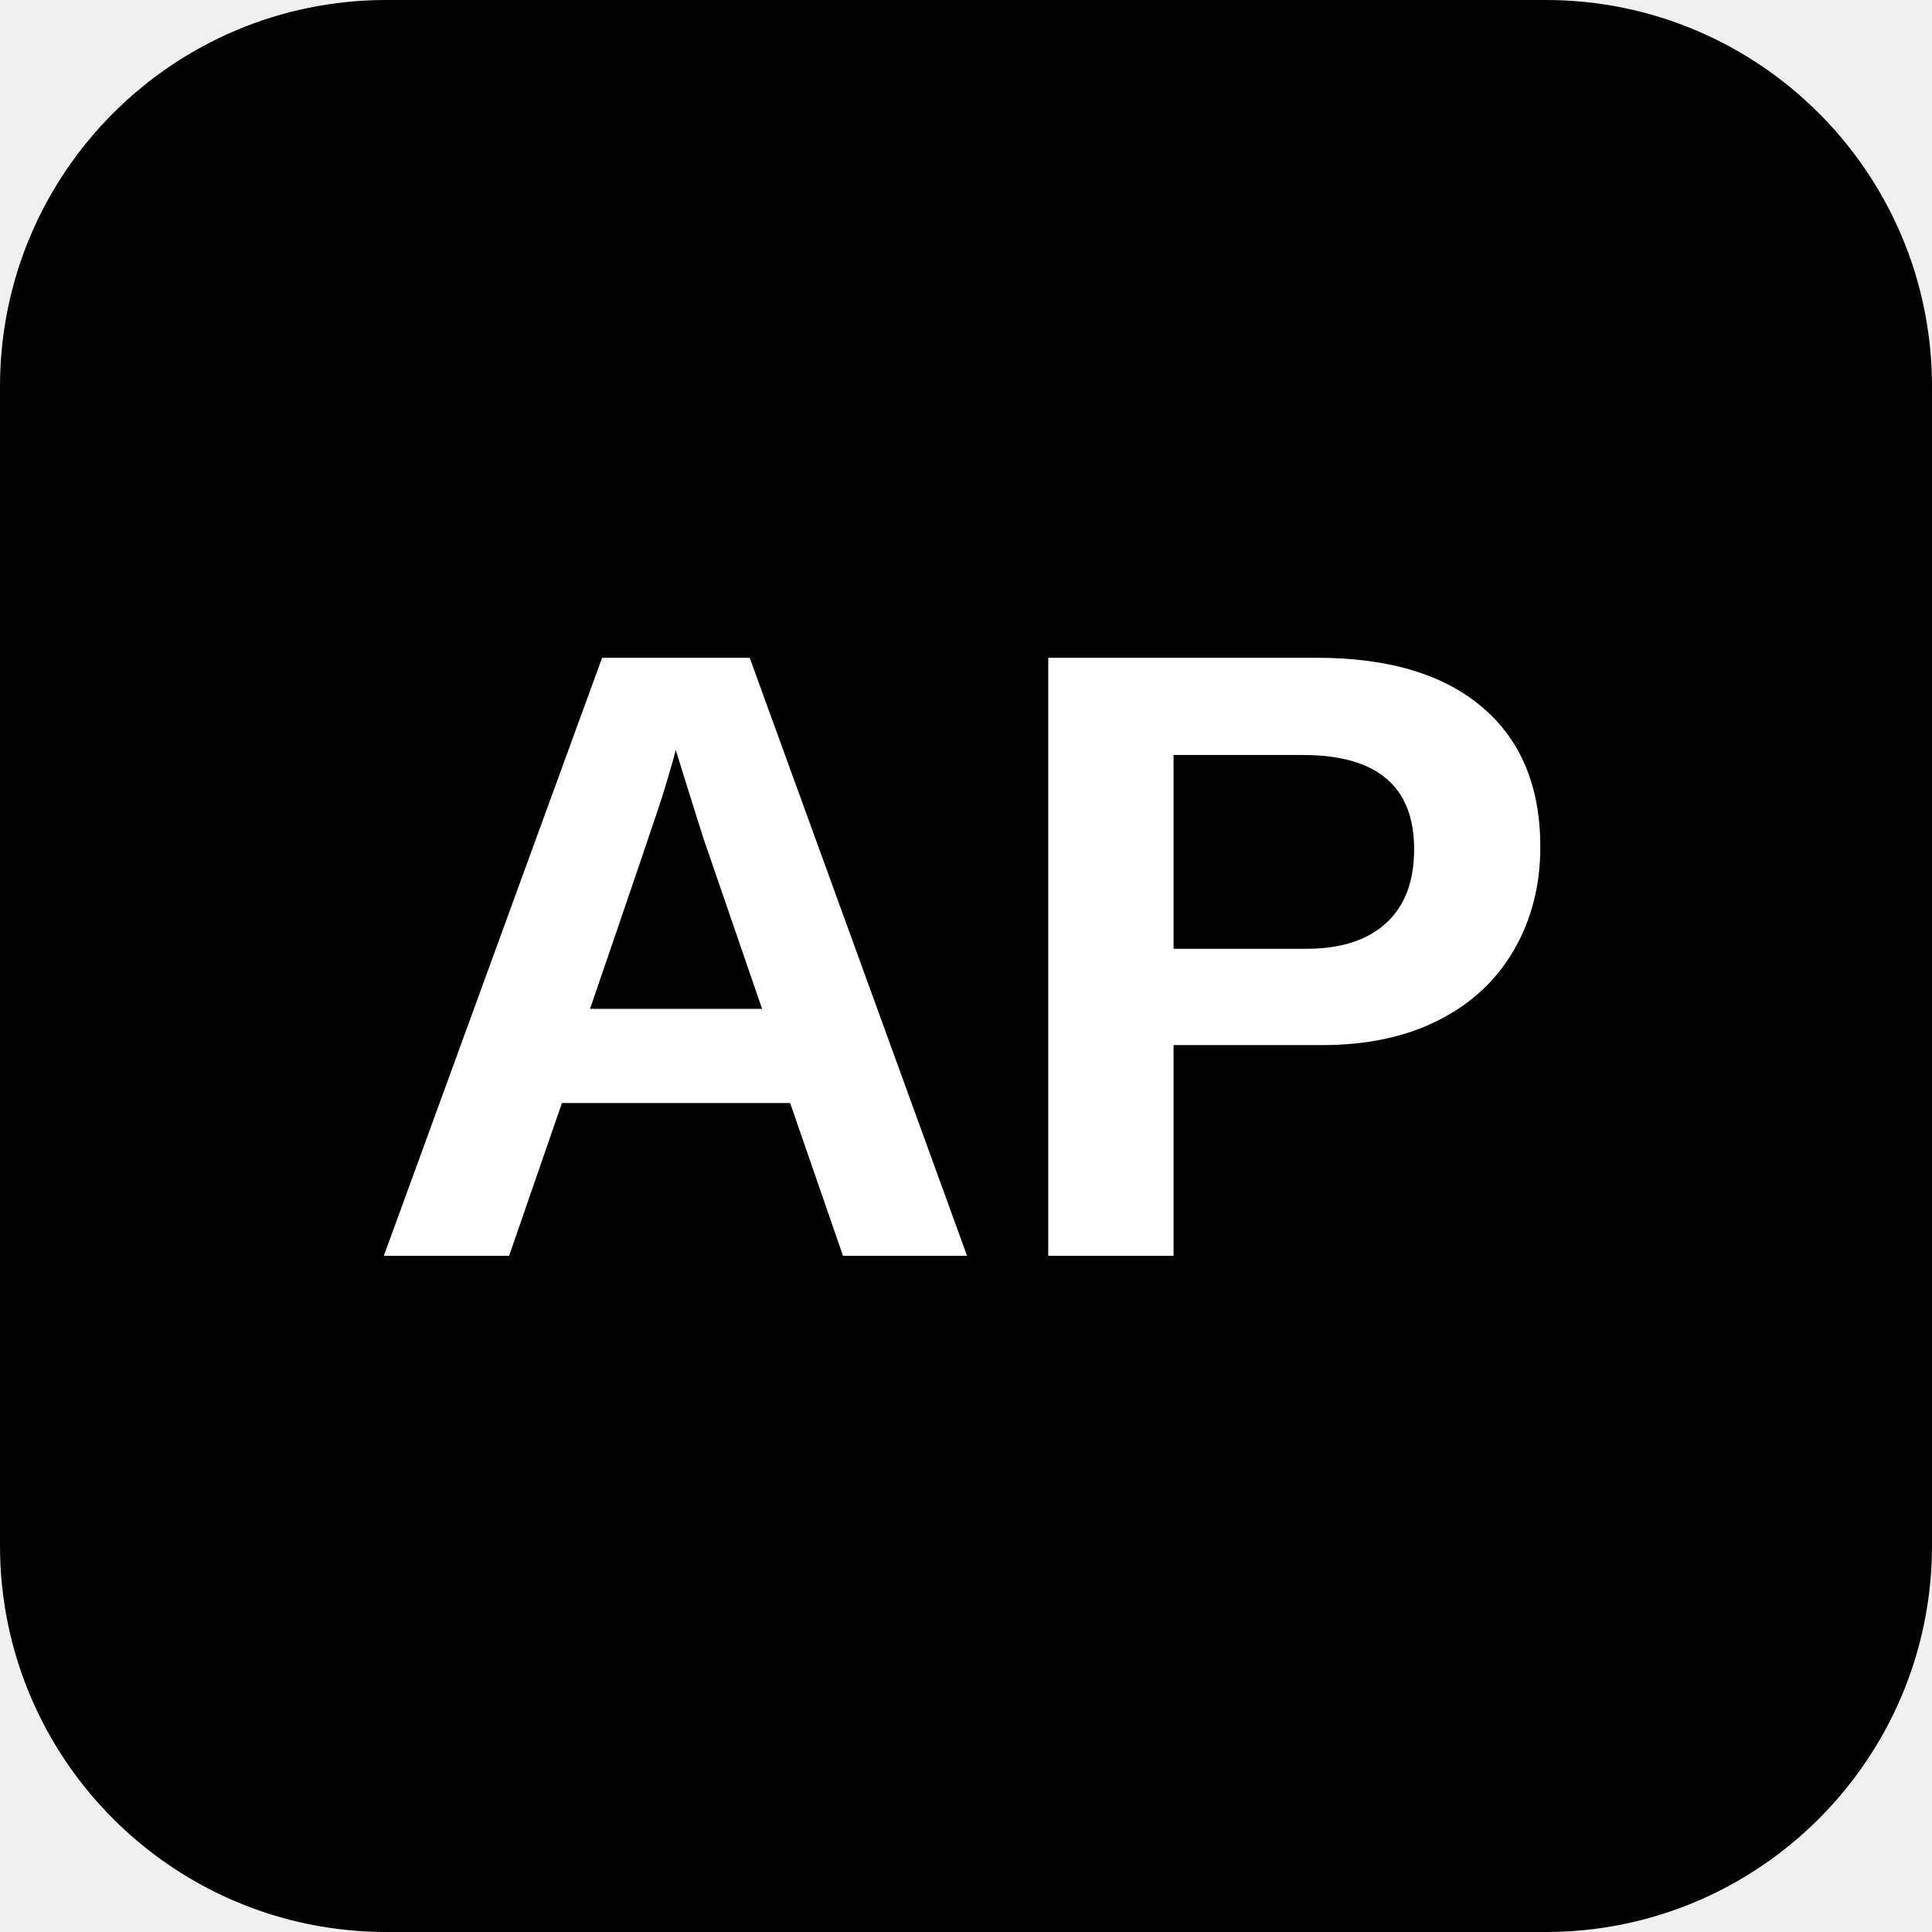
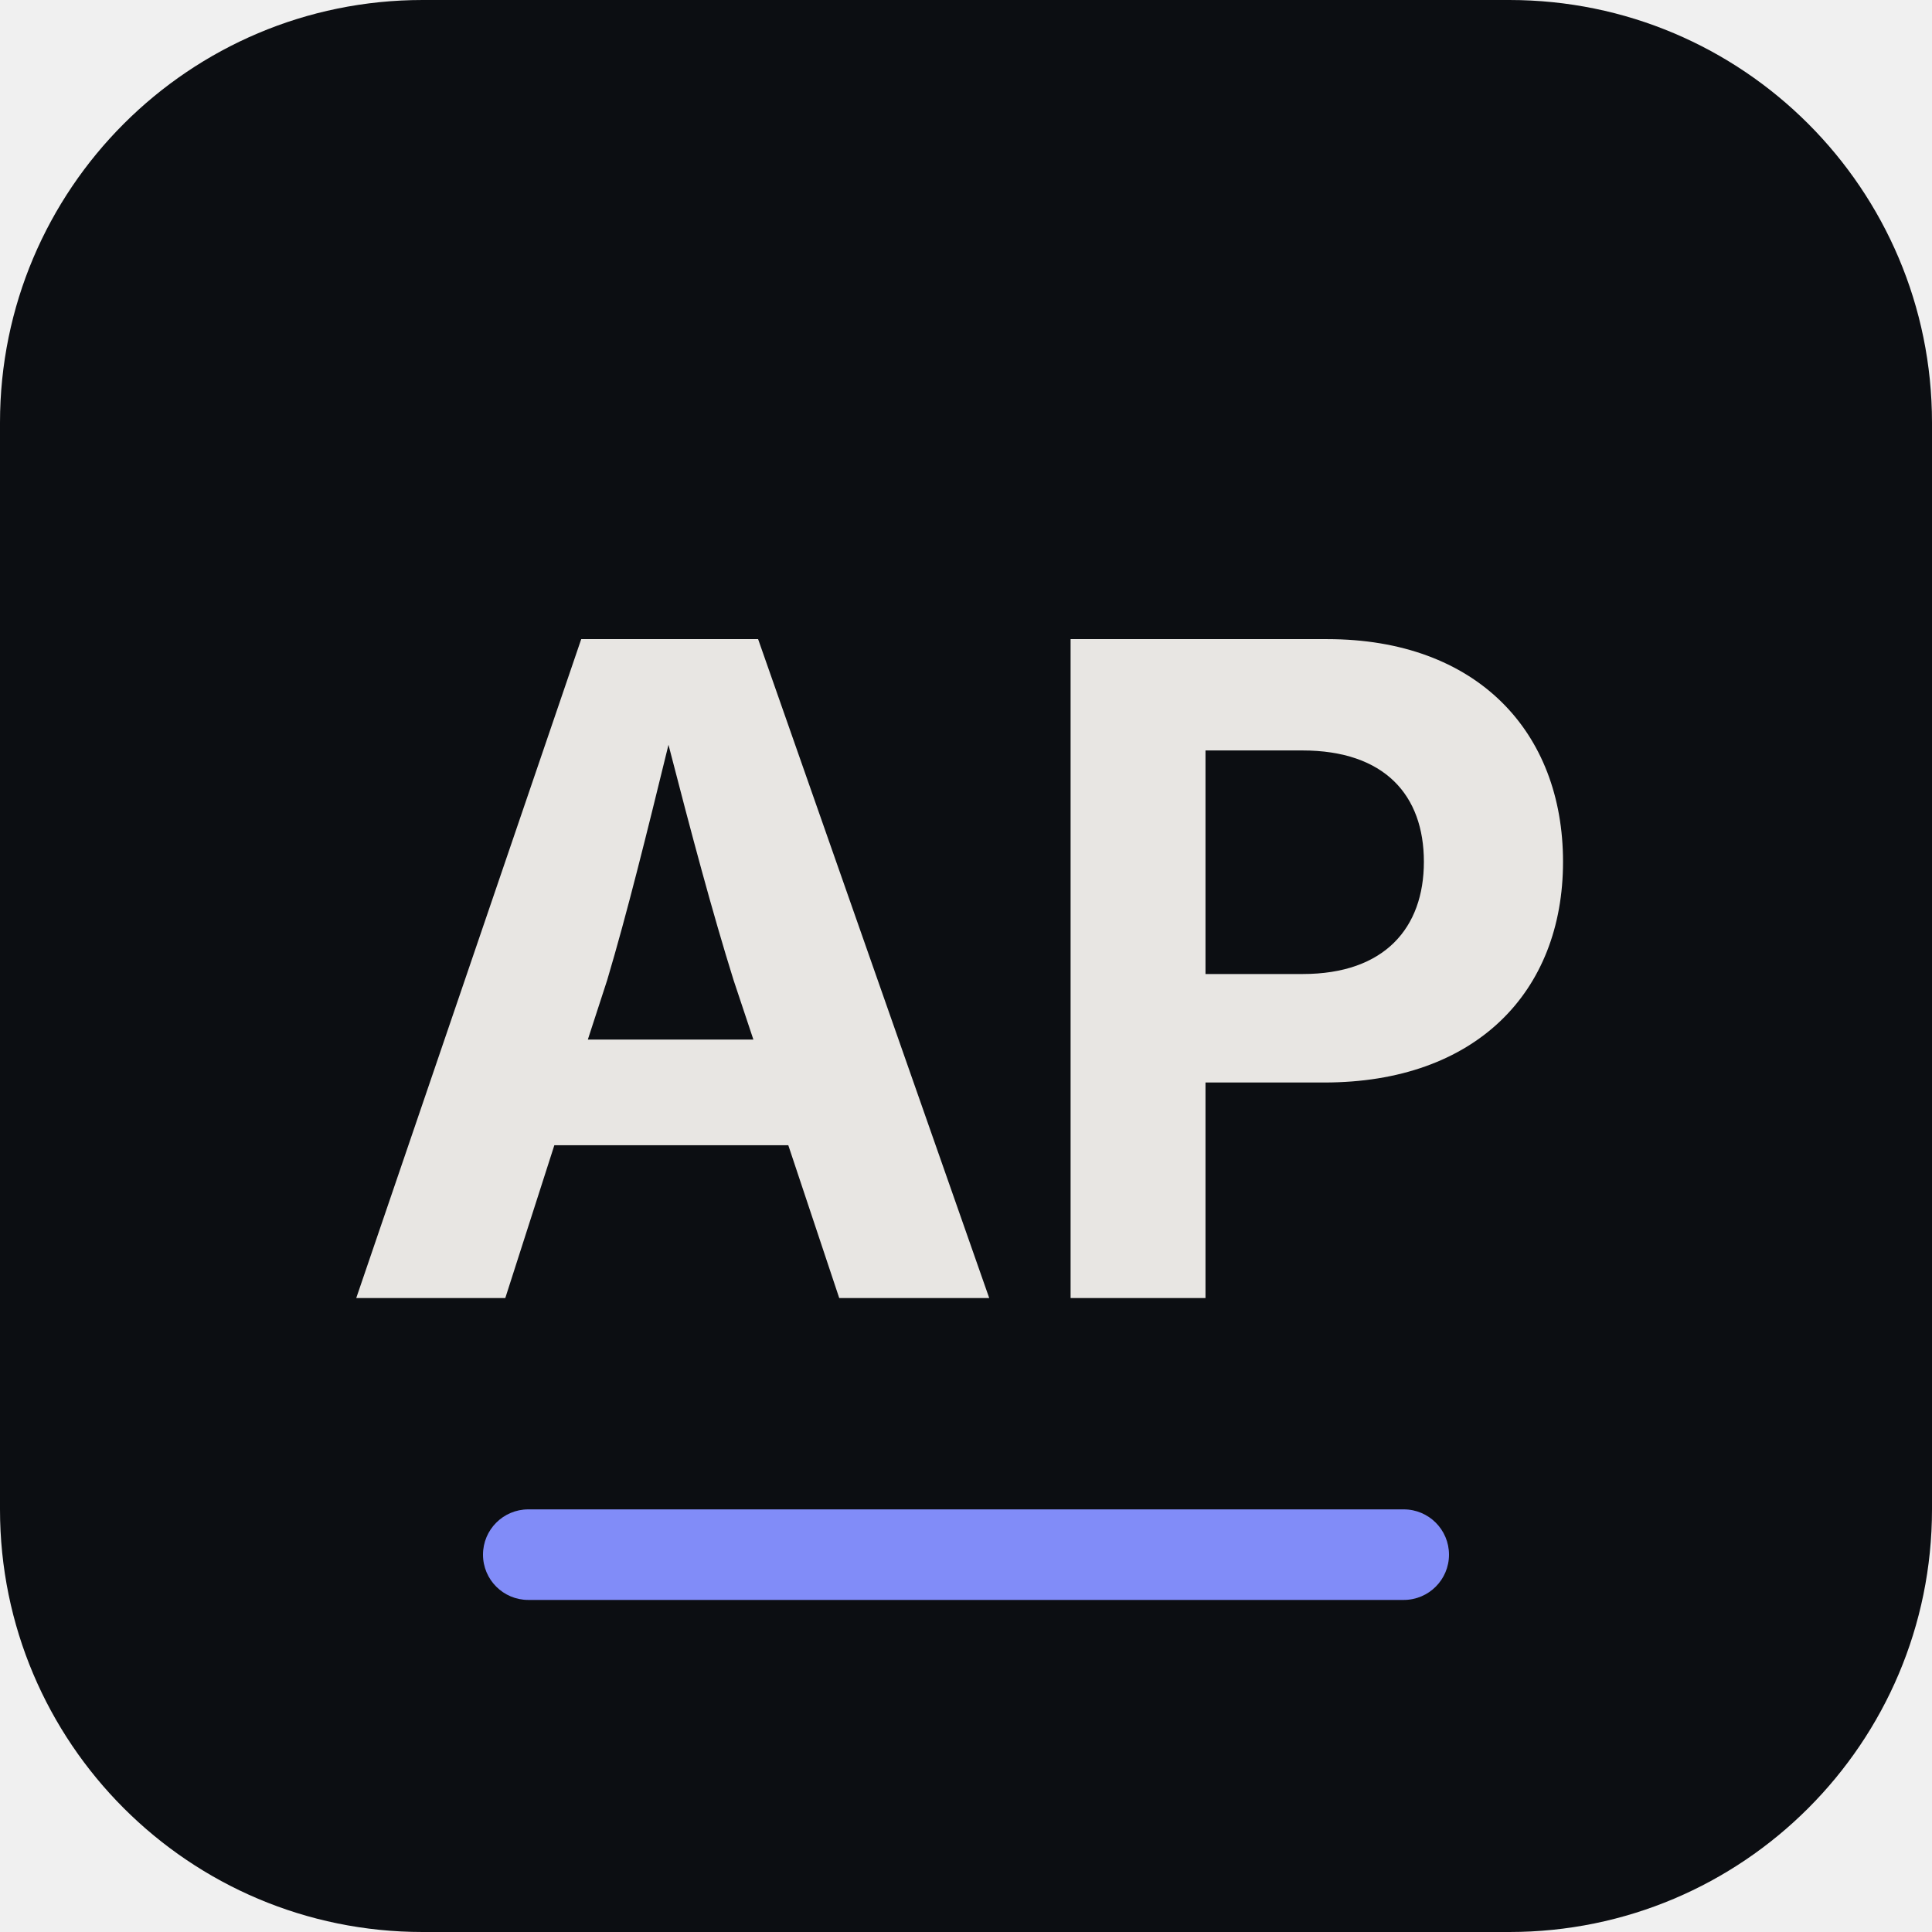
- <svg xmlns="http://www.w3.org/2000/svg" viewBox="0 0 100 100">
-   <rect width="100" height="100" rx="20" fill="#000000" />
-   <text x="50" y="65" font-family="Arial, sans-serif" font-size="45" font-weight="bold" fill="#ffffff" text-anchor="middle">AP</text>
+ <svg xmlns="http://www.w3.org/2000/svg" viewBox="0 0 64 64">
+   <rect width="64" height="64" rx="14" fill="#0C0E12" />
+   <text x="32" y="43" text-anchor="middle" font-family="Inter, Helvetica, Arial, sans-serif" font-size="30" font-weight="700" fill="#E8E6E3">AP</text>
+   <rect x="16" y="50" width="32" height="3" rx="1.5" fill="#818CF8" />
</svg>
